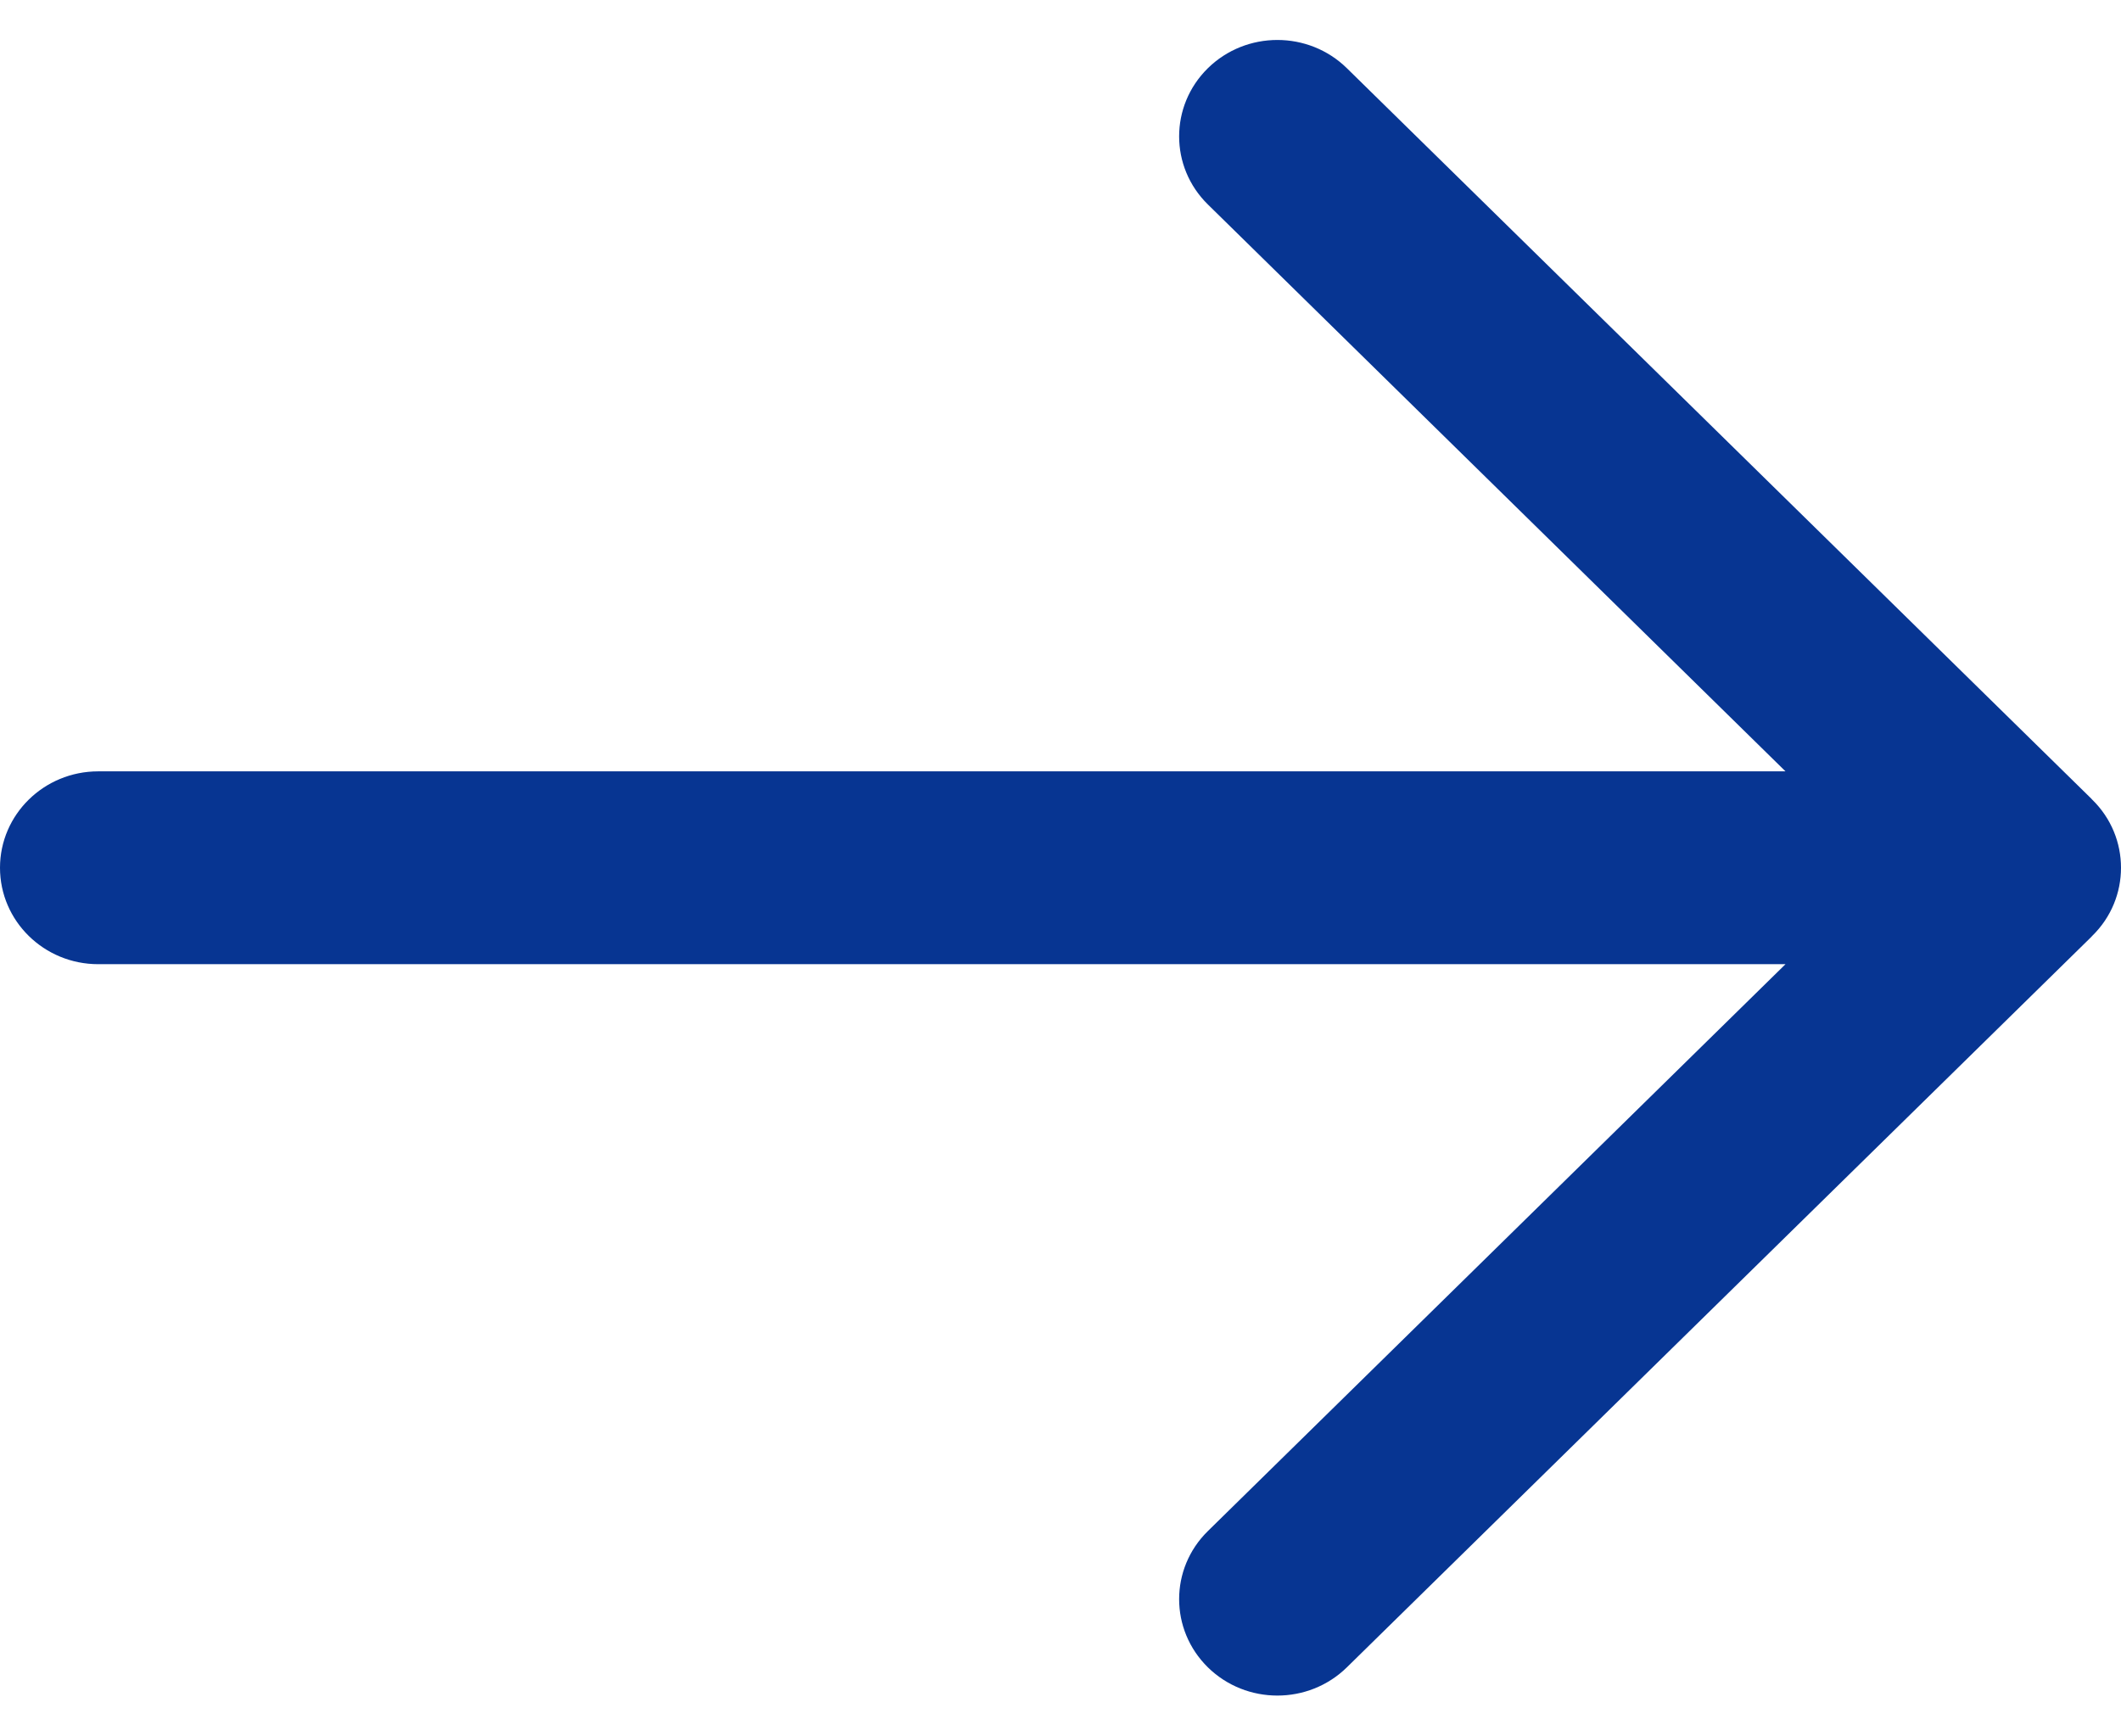
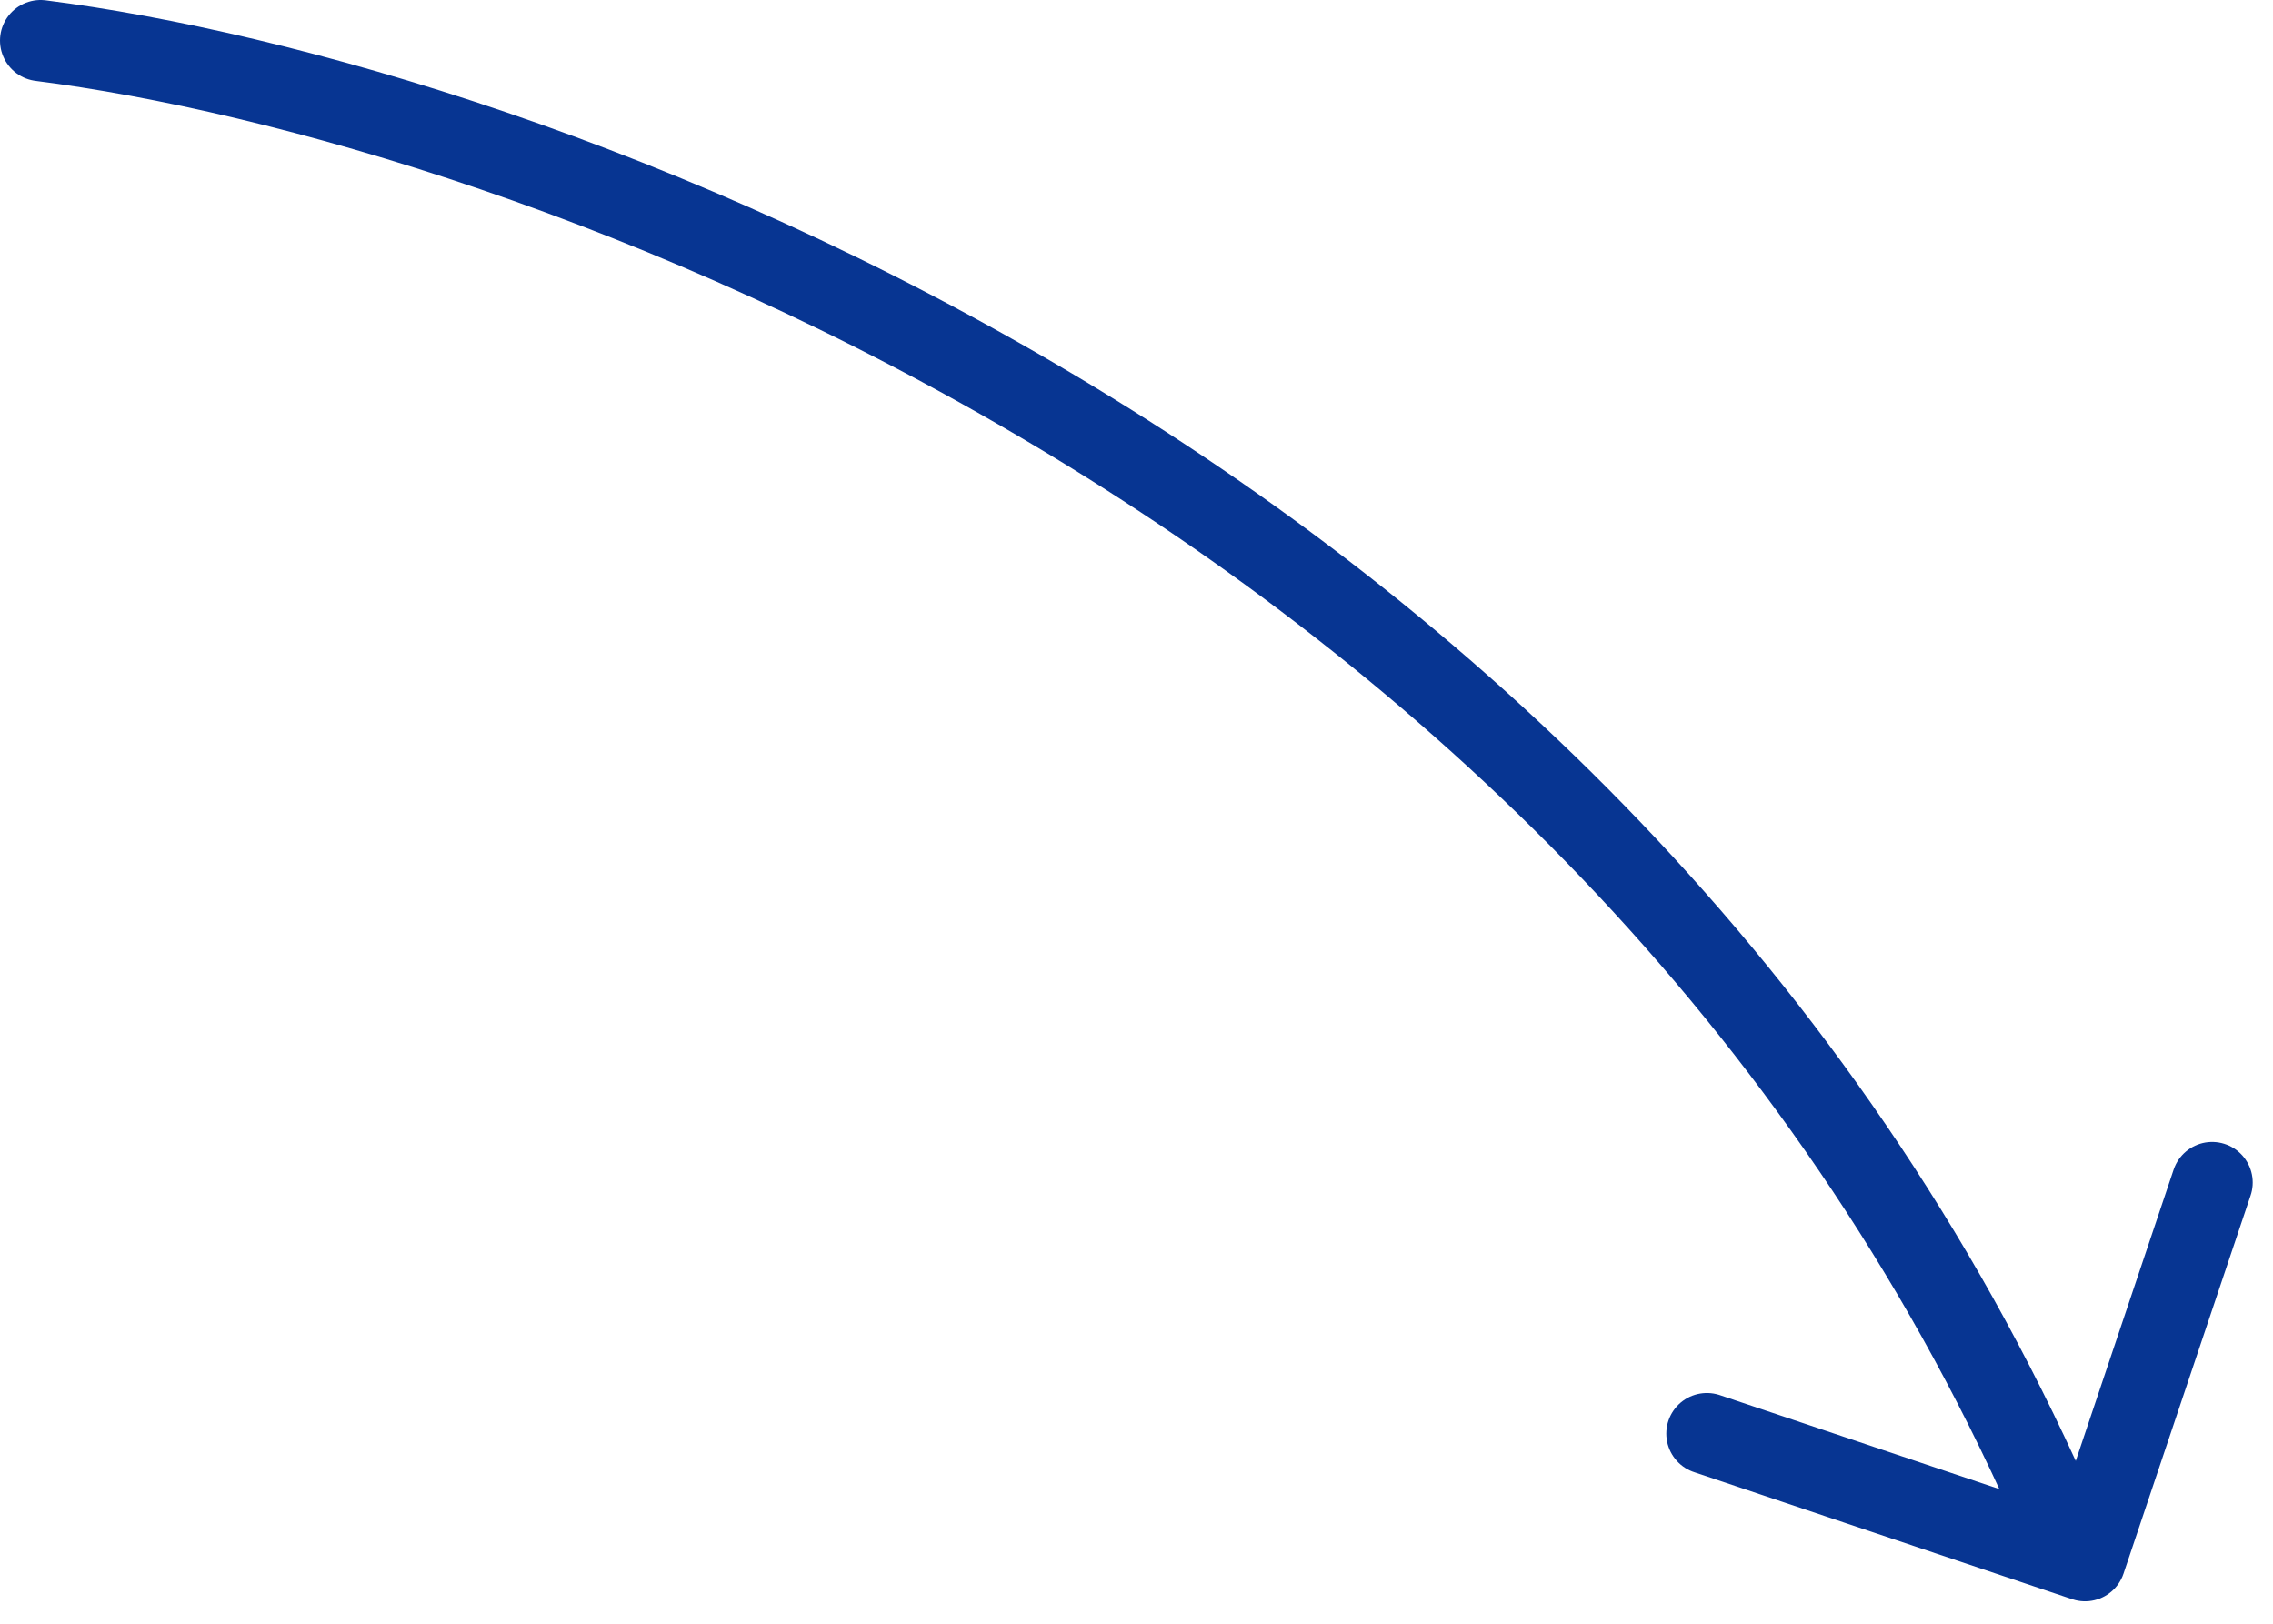
- <svg xmlns="http://www.w3.org/2000/svg" width="22" height="18" viewBox="0 0 22 18" fill="none">
-   <path d="M12.529 17.293C12.131 16.902 12.131 16.269 12.529 15.879L18.52 10L1.019 10C0.456 10 7.02303e-07 9.552 7.50585e-07 9C7.98867e-07 8.448 0.456 8 1.019 8L18.52 8L12.529 2.121C12.131 1.731 12.131 1.098 12.529 0.707C12.927 0.317 13.572 0.317 13.97 0.707L21.69 8.281C21.694 8.285 21.698 8.289 21.701 8.293C21.901 8.488 22 8.744 22 9C22 9.256 21.901 9.512 21.701 9.707C21.698 9.711 21.694 9.715 21.69 9.719L13.97 17.293C13.572 17.683 12.927 17.683 12.529 17.293Z" fill="#073592" />
+ <svg xmlns="http://www.w3.org/2000/svg" width="56" height="40" viewBox="0 0 56 40" fill="none">
+   <path d="M1 1C12.833 2.5 39.3 11.8 50.5 37" stroke="#073592" stroke-width="2" stroke-linecap="round" stroke-linejoin="round" />
+   <path d="M54.5 29.131L51.369 38.447L42.053 35.316" stroke="#073592" stroke-width="2" stroke-linecap="round" stroke-linejoin="round" />
</svg>
